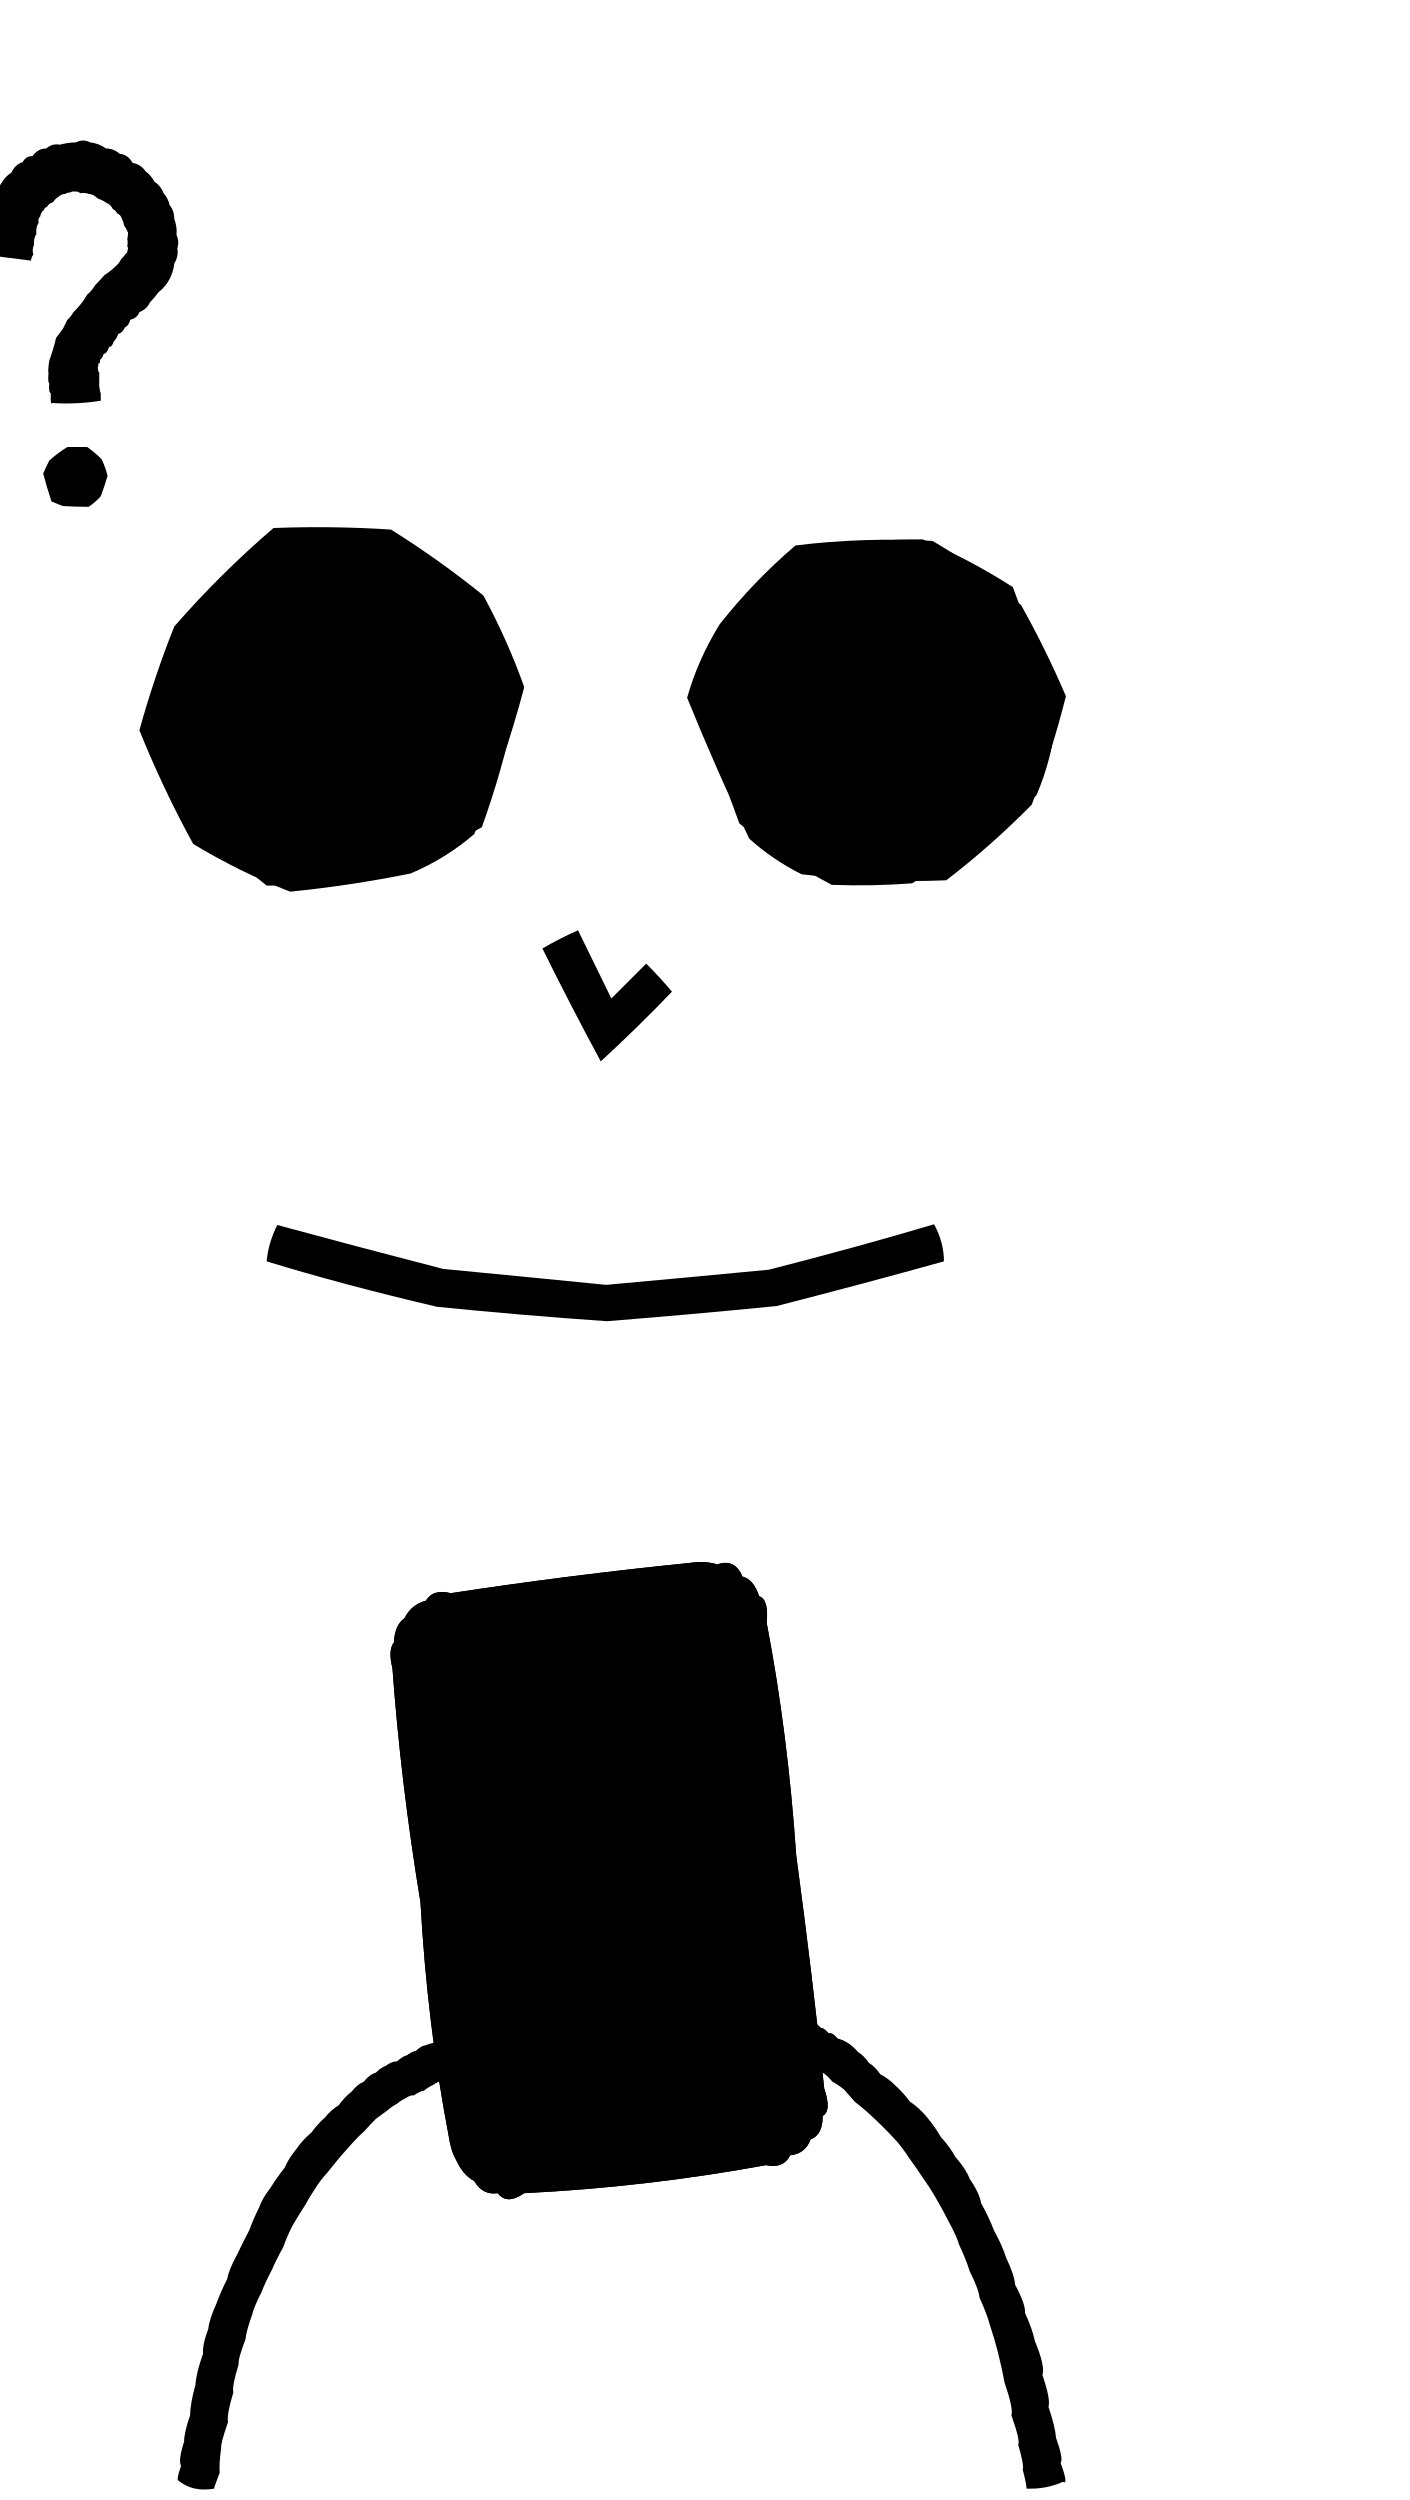
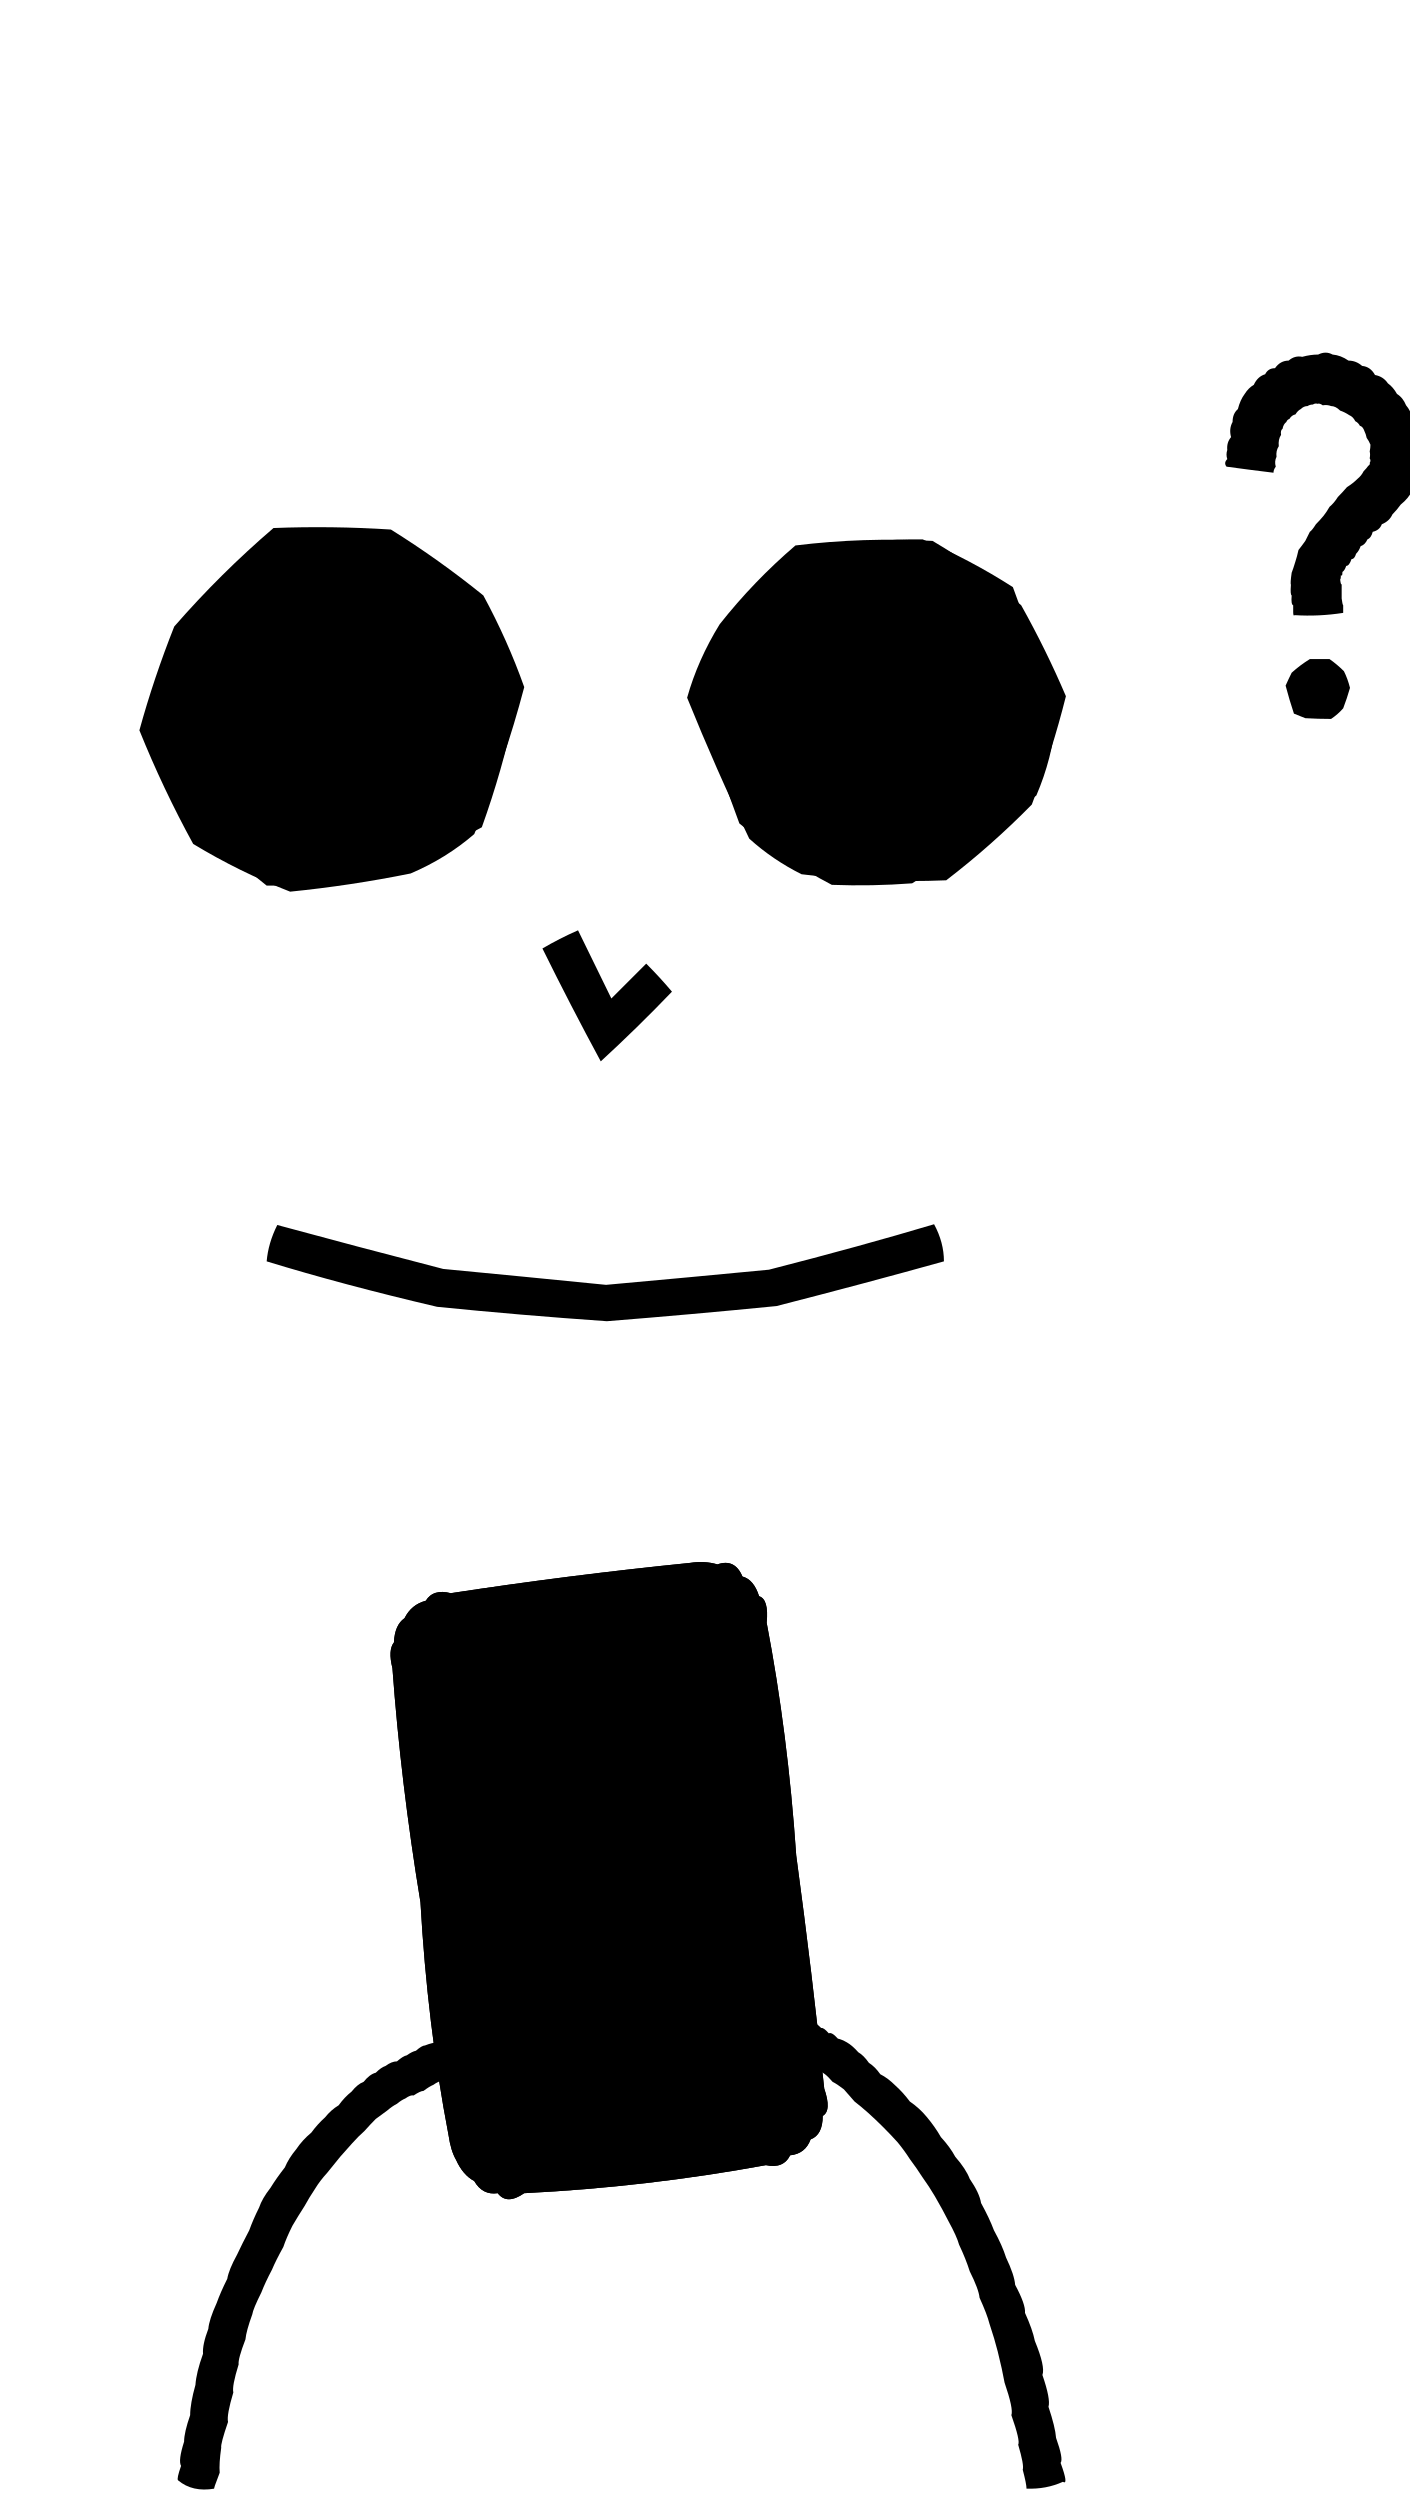
<svg xmlns="http://www.w3.org/2000/svg" viewBox="40 6 186 330" class="rx-char" aria-hidden="true">
  <g class="rx-face">
    <defs>
      <clipPath id="rx-eye-0">
        <circle cx="84" cy="100" r="20" />
      </clipPath>
      <clipPath id="rx-eye-1">
        <circle cx="156" cy="100" r="20" />
      </clipPath>
    </defs>
    <g class="rx-eye" style="transform-origin:84px 100px">
      <path d="M108.0 99.8 Q106.3 107.7 103.6 115.2 Q96.8 118.9 89.7 122.0 Q82.4 123.0 75.2 122.9 Q70.2 119.0 66.2 113.8 Q63.0 105.8 60.8 97.6 Q62.4 92.3 65.3 87.4 Q72.0 81.6 79.6 77.0 Q84.6 77.2 89.6 78.0 Q95.2 80.7 100.5 83.8 Q104.8 91.6 108.0 99.8Z" class="i-w" />
      <g class="rx-pupil">
        <path d="M92.4 99.4 Q91.8 102.1 91.1 104.7 Q89.7 106.4 88.0 107.9 Q84.3 108.6 80.5 108.7 Q79.1 107.7 77.9 106.3 Q76.5 102.6 75.4 98.8 Q76.0 96.7 77.1 94.7 Q78.6 93.3 80.2 92.1 Q83.2 91.7 86.3 91.5 Q88.9 92.9 91.3 94.6 Q92.1 96.9 92.4 99.4Z" class="i-k" />
      </g>
      <g clip-path="url(#rx-eye-0)">
        <g class="rx-lid">
          <path d="M55.9 28.0 Q69.8 27.7 84.1 28.1 Q98.4 27.4 111.9 28.0 Q112.6 39.8 112.1 52.1 Q113.0 64.5 112.1 76.1 Q98.6 77.0 84.0 76.0 Q69.6 76.6 56.0 76.0 Q55.5 64.2 55.9 51.9 Q55.3 39.7 55.9 28.0Z" class="i-w" />
          <path d="M57.8 78.4 Q70.6 78.6 84.3 78.7 Q97.6 78.7 109.9 78.4 Q110.4 76.0 109.8 73.5 Q97.2 73.5 84.1 73.5 Q70.7 73.5 58.2 73.6 Q57.2 76.0 57.8 78.4Z" class="i-k" />
        </g>
      </g>
      <path d="M109.2 96.7 Q106.6 106.6 102.6 116.1 Q98.9 119.3 94.2 121.3 Q86.3 122.9 78.3 123.7 Q71.6 121.1 65.5 117.4 Q61.5 110.1 58.4 102.4 Q60.3 95.5 63.0 88.7 Q69.1 81.7 76.1 75.7 Q83.8 75.4 91.6 75.9 Q98.0 79.9 103.8 84.6 Q107.0 90.5 109.2 96.7Z M99.7 87.7 Q95.2 83.6 90.0 80.7 Q83.8 80.0 77.7 80.7 Q72.2 85.6 67.2 91.0 Q64.8 96.4 63.5 101.9 Q66.0 108.0 69.3 113.9 Q74.2 116.7 79.5 119.0 Q85.9 118.5 92.2 117.0 Q95.8 115.2 99.0 112.9 Q102.0 105.3 104.3 97.4 Q102.4 92.4 99.7 87.7Z" class="i-k" fill-rule="evenodd" />
    </g>
    <g class="rx-eye" style="transform-origin:156px 100px">
      <path d="M179.4 100.9 Q178.9 106.1 176.8 111.0 Q169.0 117.3 160.4 122.6 Q155.1 123.0 149.8 122.8 Q143.3 119.4 137.6 114.7 Q135.1 108.1 133.2 101.3 Q134.9 94.1 137.2 87.2 Q142.4 82.2 148.5 78.5 Q155.1 77.1 161.8 77.2 Q168.1 79.9 173.7 83.5 Q176.9 92.1 179.4 100.9Z" class="i-w" />
      <g class="rx-pupil">
        <path d="M165.1 99.8 Q164.1 102.9 162.6 105.8 Q161.2 107.3 159.3 108.3 Q156.4 108.7 153.5 108.6 Q150.6 106.6 148.0 104.4 Q147.6 102.2 147.6 99.9 Q148.2 97.2 149.1 94.6 Q151.3 93.0 153.7 91.7 Q156.0 91.2 158.3 91.2 Q160.9 92.9 163.1 95.1 Q164.3 97.4 165.1 99.8Z" class="i-k" />
      </g>
      <g clip-path="url(#rx-eye-1)">
        <g class="rx-lid">
          <path d="M127.9 28.1 Q141.5 27.2 156.0 28.0 Q170.4 27.3 184.0 28.0 Q184.9 39.6 183.9 52.0 Q184.9 64.4 184.0 76.0 Q170.3 76.5 156.1 75.9 Q141.8 76.3 128.0 76.1 Q127.0 64.5 127.9 52.0 Q127.4 39.8 127.9 28.1Z" class="i-w" />
          <path d="M129.8 78.4 Q142.6 78.4 156.1 78.3 Q169.6 78.5 182.1 78.5 Q182.6 75.9 181.9 73.4 Q169.3 73.3 155.9 73.5 Q142.6 73.3 129.9 73.4 Q129.1 75.9 129.8 78.4Z" class="i-k" />
        </g>
      </g>
      <path d="M180.7 97.9 Q178.9 105.1 176.2 112.2 Q170.9 117.6 164.9 122.2 Q155.3 122.6 145.8 121.4 Q142.0 119.5 138.9 116.7 Q134.5 107.5 130.7 98.1 Q132.1 93.1 135.0 88.4 Q139.5 82.7 145.0 78.0 Q154.0 76.9 163.1 77.4 Q169.4 81.1 174.8 85.9 Q178.1 91.8 180.7 97.9Z M171.0 88.7 Q166.6 85.1 161.7 81.9 Q154.5 81.7 147.3 82.4 Q142.8 86.2 139.2 90.9 Q137.0 94.6 135.7 98.6 Q138.8 106.0 142.4 113.3 Q144.8 115.6 147.8 117.0 Q155.4 117.9 163.1 117.7 Q168.0 114.2 172.1 109.7 Q174.6 104.1 175.8 98.3 Q173.7 93.4 171.0 88.7Z" class="i-k" fill-rule="evenodd" />
    </g>
    <path d="M111.6 131.2 Q115.3 138.7 119.3 146.1 Q124.1 141.7 128.7 136.9 Q127.1 135.0 125.3 133.2 Q123.0 135.5 120.7 137.8 Q118.5 133.3 116.3 128.8 Q113.8 129.9 111.6 131.2Z" class="i-k" />
    <path d="M75.2 172.5 Q85.3 175.6 97.7 178.5 Q108.6 179.6 120.1 180.4 Q131.4 179.5 142.5 178.4 Q154.2 175.4 164.6 172.5 Q164.6 170.0 163.3 167.6 Q153.6 170.5 141.5 173.6 Q131.1 174.6 120.0 175.6 Q109.0 174.5 98.5 173.5 Q86.9 170.5 76.6 167.7 Q75.4 170.1 75.2 172.5Z" class="i-k" />
  </g>
  <defs>
    <clipPath id="rx-hands-clip">
      <rect x="0" y="188" width="300" height="150" />
    </clipPath>
  </defs>
  <g clip-path="url(#rx-hands-clip)">
    <g class="rx-hands">
      <path d="M131.1 212.3 Q133.0 212.0 134.7 212.5 Q137.0 211.7 138.0 214.1 Q139.5 214.5 140.2 216.7 Q141.5 217.1 141.2 220.2 Q144.0 234.8 145.1 250.9 Q147.2 266.4 148.8 281.7 Q149.8 284.6 148.6 285.3 Q148.6 287.8 147.0 288.4 Q146.3 290.3 144.3 290.5 Q143.4 292.3 141.1 291.8 Q125.3 294.7 109.2 295.5 Q106.9 297.1 105.7 295.5 Q103.7 295.8 102.6 293.9 Q101.1 293.1 100.2 291.1 Q99.5 289.9 99.2 287.8 Q96.4 273.2 95.5 257.1 Q92.9 241.3 91.8 226.2 Q91.2 223.8 92.0 222.8 Q92.1 220.5 93.4 219.6 Q94.3 217.8 96.2 217.3 Q97.2 215.7 99.5 216.3 Q115.2 213.9 131.1 212.3Z" class="i-w" />
      <path d="M131.1 212.3 Q133.0 212.0 134.7 212.5 Q137.0 211.7 138.0 214.1 Q139.5 214.5 140.2 216.7 Q141.5 217.1 141.2 220.2 Q144.0 234.8 145.1 250.9 Q147.2 266.4 148.8 281.7 Q149.8 284.6 148.6 285.3 Q148.6 287.8 147.0 288.4 Q146.3 290.3 144.3 290.5 Q143.4 292.3 141.1 291.8 Q125.3 294.7 109.2 295.5 Q106.9 297.1 105.7 295.5 Q103.7 295.8 102.6 293.9 Q101.1 293.1 100.2 291.1 Q99.5 289.9 99.2 287.8 Q96.4 273.2 95.5 257.1 Q92.9 241.3 91.8 226.2 Q91.2 223.8 92.0 222.8 Q92.1 220.5 93.4 219.6 Q94.3 217.8 96.2 217.3 Q97.2 215.7 99.5 216.3 Q115.2 213.9 131.1 212.3Z M101.0 221.1 Q99.5 220.4 99.2 221.7 Q98.2 222.0 97.7 223.0 Q97.0 223.5 96.9 224.7 Q96.0 224.7 96.8 226.6 Q98.3 241.4 100.5 256.6 Q101.8 271.8 104.0 286.2 Q103.8 288.1 104.7 288.0 Q105.1 289.3 105.9 289.5 Q106.4 291.1 107.7 290.3 Q108.2 291.9 109.6 290.5 Q124.7 290.1 139.5 287.0 Q140.6 287.1 141.2 286.3 Q142.2 286.0 142.7 285.0 Q143.5 284.5 143.6 283.2 Q144.6 283.3 143.7 281.3 Q142.2 266.6 140.2 251.6 Q138.8 236.3 136.5 221.8 Q136.8 219.5 135.8 219.9 Q135.7 217.9 134.5 218.5 Q134.0 217.0 132.9 217.5 Q132.2 216.5 130.8 217.4 Q115.8 218.4 101.0 221.1Z" class="i-k" fill-rule="evenodd" />
      <path d="M68.3 334.5 Q68.1 334.7 69.0 332.4 Q68.9 331.2 69.2 329.1 Q69.1 328.6 70.1 325.7 Q69.9 324.8 70.8 321.8 Q70.6 321.0 71.5 318.1 Q71.4 317.4 72.4 314.8 Q72.5 313.7 73.3 311.5 Q73.4 310.8 74.5 308.6 Q75.0 307.3 75.9 305.6 Q76.4 304.4 77.4 302.6 Q77.8 301.4 78.6 299.8 Q79.3 298.6 80.2 297.2 Q80.8 296.1 81.6 294.9 Q82.2 293.9 83.2 292.8 Q84.0 291.8 84.9 290.7 Q85.7 289.8 86.5 288.9 Q87.3 288.0 88.1 287.3 Q88.9 286.4 89.6 285.7 Q90.4 285.1 91.1 284.6 Q91.8 284.0 92.4 283.7 Q93.0 283.2 93.5 283.0 Q94.2 282.5 94.6 282.6 Q95.5 282.0 95.9 282.0 Q96.7 281.4 97.2 281.2 Q97.9 280.7 98.3 280.7 Q99.0 280.3 99.5 280.3 Q100.1 279.9 100.4 279.9 Q101.3 279.4 101.8 279.3 Q102.5 278.9 103.0 278.9 Q104.3 278.0 104.4 278.1 Q105.4 277.3 105.6 277.1 Q106.8 276.1 106.7 276.2 Q108.0 275.1 107.8 275.1 Q108.9 273.9 108.6 273.9 Q109.2 273.4 109.3 273.3 Q110.3 272.4 109.8 272.8 Q108.5 270.5 106.0 269.4 Q106.2 269.2 105.7 269.8 Q105.6 270.0 105.0 270.8 Q104.8 271.0 104.1 271.7 Q103.8 271.8 103.2 272.4 Q103.2 272.2 102.3 273.2 Q102.2 273.3 101.6 274.0 Q101.4 273.9 100.9 274.2 Q100.6 274.2 99.9 274.6 Q99.8 274.2 98.8 275.2 Q98.7 274.7 97.8 275.6 Q97.1 275.6 96.1 276.0 Q95.7 276.0 94.9 276.7 Q94.4 276.8 93.7 277.3 Q93.2 277.4 92.4 278.1 Q91.7 278.1 90.9 278.7 Q90.3 278.9 89.6 279.6 Q88.8 279.8 88.0 280.8 Q87.2 281.1 86.4 282.1 Q85.5 282.8 84.7 283.9 Q83.7 284.5 82.9 285.5 Q81.9 286.4 81.1 287.5 Q79.9 288.5 79.1 289.7 Q78.1 290.9 77.6 292.1 Q76.5 293.5 75.7 294.8 Q74.6 296.2 74.2 297.4 Q73.4 299.0 72.9 300.4 Q72.0 302.1 71.3 303.6 Q70.2 305.6 70.0 306.8 Q69.1 308.6 68.6 310.0 Q67.6 312.2 67.5 313.4 Q66.7 315.5 66.8 316.7 Q65.9 319.2 65.8 320.8 Q65.1 323.3 65.1 324.8 Q64.3 327.1 64.3 328.3 Q63.5 330.8 63.9 331.5 Q63.3 333.2 63.5 333.4 Q65.4 335.0 68.3 334.5Z" class="i-k" />
      <path d="M180.3 333.6 Q181.1 334.1 180.0 331.1 Q180.4 330.6 179.4 327.8 Q179.3 326.4 178.4 323.7 Q178.7 322.7 177.6 319.5 Q178.0 318.4 176.6 315.0 Q176.3 313.5 175.3 311.3 Q175.4 310.2 174.0 307.6 Q173.9 306.3 172.8 304.0 Q172.3 302.4 171.2 300.4 Q170.6 298.8 169.5 296.8 Q169.3 295.5 168.0 293.6 Q167.5 292.3 166.1 290.7 Q165.4 289.4 164.2 288.1 Q163.4 286.7 162.3 285.4 Q161.4 284.3 160.1 283.4 Q159.2 282.2 158.2 281.3 Q157.2 280.3 156.2 279.8 Q155.5 278.8 154.7 278.3 Q154.0 277.3 153.3 276.9 Q152.5 276.0 151.8 275.6 Q151.1 275.2 150.6 275.1 Q149.8 274.2 149.4 274.4 Q148.7 273.6 148.4 273.7 Q147.9 273.2 147.5 273.0 Q146.6 272.3 146.1 272.2 Q145.3 271.5 144.8 271.4 Q144.0 270.7 143.7 270.6 Q142.9 269.6 142.7 269.7 Q141.8 269.0 141.5 269.1 Q141.0 268.4 140.9 268.2 Q140.3 267.6 140.0 267.5 Q139.5 266.5 139.4 266.3 Q138.9 265.4 138.9 265.2 Q138.2 264.0 138.1 263.7 Q137.3 262.4 137.7 262.8 Q136.9 261.6 137.2 261.9 Q134.7 262.6 132.8 264.1 Q132.6 263.9 133.3 264.8 Q132.8 264.7 133.7 266.0 Q133.2 265.9 134.3 267.4 Q134.3 267.8 135.1 268.9 Q135.0 269.1 135.9 270.4 Q135.9 270.5 137.0 271.6 Q137.3 271.8 138.5 272.7 Q138.5 272.8 139.7 273.8 Q139.8 273.7 141.0 274.6 Q141.2 274.6 142.2 275.5 Q142.5 275.6 143.4 276.4 Q143.8 276.5 144.7 277.1 Q144.9 277.1 145.7 277.9 Q146.0 277.9 147.0 278.6 Q147.3 278.8 147.9 279.3 Q148.1 279.2 148.9 279.8 Q149.3 280.1 149.9 280.8 Q150.5 281.1 151.4 281.8 Q152.0 282.5 152.8 283.4 Q153.7 284.1 154.6 284.9 Q155.6 285.8 156.6 286.8 Q157.6 287.8 158.5 288.8 Q159.4 289.9 160.1 291.0 Q161.0 292.2 161.7 293.3 Q162.7 294.7 163.4 295.9 Q164.5 297.8 165.2 299.2 Q166.3 301.2 166.6 302.3 Q167.5 304.2 168.0 305.8 Q169.2 308.2 169.3 309.3 Q170.3 311.5 170.6 312.7 Q171.3 314.8 171.7 316.4 Q172.3 318.8 172.6 320.5 Q173.8 324.0 173.5 324.8 Q174.7 328.2 174.4 328.7 Q175.2 331.4 175.0 332.0 Q175.5 333.9 175.5 334.5 Q178.1 334.6 180.3 333.6Z" class="i-k" />
    </g>
  </g>
-   <g class="rx-q" style="transform-origin:50px 50px">
-     <path d="M44.1 40.4 Q44.1 40.0 44.4 39.6 Q44.2 38.9 44.5 38.3 Q44.4 37.5 44.8 36.9 Q44.7 36.0 45.1 35.4 Q45.0 34.8 45.3 34.6 Q45.4 34.0 45.8 33.7 Q45.9 33.4 46.2 33.3 Q46.5 32.8 47.0 32.7 Q47.3 32.2 47.7 32.0 Q48.1 31.6 48.6 31.6 Q48.9 31.4 49.3 31.4 Q49.6 31.2 49.9 31.3 Q50.2 31.2 50.6 31.5 Q51.2 31.4 51.7 31.6 Q52.3 31.6 52.9 32.2 Q53.5 32.4 54.1 32.8 Q54.6 33.0 54.9 33.6 Q55.3 33.8 55.5 34.2 Q55.9 34.3 56.1 34.9 Q56.3 35.3 56.4 35.8 Q56.7 36.2 56.9 36.7 Q56.9 37.1 56.8 37.6 Q56.9 38.0 56.8 38.5 Q57.0 38.8 56.8 39.1 Q56.9 39.3 56.6 39.5 Q56.4 39.8 56.0 40.2 Q55.7 40.8 55.2 41.2 Q54.6 41.8 53.8 42.3 Q53.2 43.0 52.6 43.6 Q52.1 44.4 51.5 44.9 Q51.1 45.6 50.7 46.1 Q50.2 46.7 49.7 47.2 Q49.2 48.0 48.9 48.2 Q48.5 49.0 48.3 49.4 Q47.8 50.1 47.4 50.6 Q47.2 51.5 47.0 52.1 Q46.7 53.1 46.5 53.6 Q46.3 55.0 46.4 55.2 Q46.3 56.5 46.5 56.6 Q46.4 57.8 46.7 57.9 Q46.7 58.5 46.7 58.8 Q46.7 59.4 46.9 59.2 Q50.1 59.4 53.3 58.9 Q53.3 58.8 53.3 57.9 Q53.2 57.8 53.1 57.0 Q53.1 56.9 53.1 56.2 Q53.1 56.1 53.1 55.1 Q53.0 55.3 52.9 54.5 Q53.0 54.4 53.0 53.9 Q53.2 54.2 53.2 53.5 Q53.5 53.3 53.7 52.7 Q54.1 52.7 54.4 51.8 Q54.8 51.8 55.0 51.1 Q55.4 50.7 55.6 50.1 Q56.2 49.9 56.5 49.2 Q57.0 49.0 57.2 48.2 Q58.1 48.0 58.4 47.2 Q59.4 46.8 59.8 45.9 Q60.4 45.3 60.9 44.6 Q61.9 43.8 62.4 42.8 Q62.9 41.8 63.0 40.8 Q63.6 39.8 63.4 38.8 Q63.7 37.9 63.3 37.0 Q63.4 35.9 63.0 34.9 Q63.0 33.8 62.4 33.1 Q62.2 32.2 61.6 31.5 Q61.2 30.5 60.4 30.0 Q59.9 29.1 59.2 28.6 Q58.6 27.7 57.5 27.5 Q56.9 26.4 55.8 26.3 Q55.0 25.6 54.0 25.6 Q53.0 24.9 51.9 24.8 Q51.0 24.3 50.0 24.8 Q49.0 24.8 47.9 25.1 Q46.9 24.9 46.1 25.6 Q45.0 25.6 44.3 26.6 Q43.4 26.6 43.0 27.4 Q42.0 27.7 41.5 28.8 Q40.8 29.2 40.3 30.0 Q39.7 30.8 39.4 32.0 Q38.7 32.6 38.7 33.7 Q38.2 34.6 38.5 35.7 Q37.9 36.4 38.0 37.4 Q37.8 38.0 38.0 38.6 Q37.5 39.1 37.9 39.6 Q40.8 40.0 44.1 40.4Z" class="i-k" />
-     <path d="M54.2 68.8 Q53.8 70.2 53.3 71.5 Q52.6 72.3 51.7 72.9 Q50.0 72.9 48.3 72.8 Q47.5 72.5 46.8 72.2 Q46.2 70.4 45.7 68.5 Q46.1 67.6 46.5 66.8 Q47.6 65.8 48.9 65.0 Q50.2 65.0 51.5 65.0 Q52.5 65.7 53.4 66.6 Q53.9 67.6 54.2 68.8Z" class="i-k" />
+   <g class="rx-q" style="transform-origin:214px 78px">
+     <path d="M208.1 68.4 Q208.1 68.0 208.4 67.6 Q208.2 66.9 208.5 66.3 Q208.4 65.5 208.8 64.9 Q208.7 64.0 209.1 63.4 Q209.0 62.8 209.3 62.6 Q209.4 62.0 209.8 61.7 Q209.9 61.4 210.2 61.3 Q210.5 60.8 211.0 60.7 Q211.3 60.2 211.7 60.0 Q212.1 59.6 212.6 59.6 Q212.9 59.4 213.3 59.4 Q213.6 59.2 213.9 59.3 Q214.2 59.2 214.6 59.5 Q215.2 59.4 215.7 59.6 Q216.3 59.6 216.9 60.2 Q217.5 60.4 218.1 60.8 Q218.6 61.0 218.9 61.6 Q219.3 61.8 219.5 62.2 Q219.9 62.3 220.1 62.9 Q220.3 63.3 220.4 63.8 Q220.7 64.2 220.9 64.7 Q220.9 65.1 220.8 65.6 Q220.9 66.0 220.8 66.5 Q221.0 66.8 220.8 67.1 Q220.9 67.3 220.6 67.5 Q220.4 67.8 220.0 68.2 Q219.7 68.8 219.2 69.2 Q218.6 69.8 217.8 70.3 Q217.2 71.0 216.6 71.6 Q216.1 72.4 215.5 72.9 Q215.1 73.6 214.7 74.1 Q214.2 74.7 213.7 75.2 Q213.2 76.0 212.9 76.2 Q212.5 77.0 212.3 77.4 Q211.8 78.1 211.4 78.6 Q211.2 79.5 211.0 80.1 Q210.7 81.1 210.5 81.6 Q210.3 83.0 210.4 83.2 Q210.3 84.5 210.5 84.6 Q210.4 85.8 210.7 85.9 Q210.7 86.5 210.7 86.8 Q210.7 87.4 210.9 87.2 Q214.1 87.4 217.3 86.9 Q217.3 86.8 217.3 85.9 Q217.2 85.8 217.1 85.0 Q217.1 84.9 217.1 84.2 Q217.1 84.1 217.1 83.1 Q217.0 83.3 216.9 82.5 Q217.0 82.4 217.0 81.9 Q217.2 82.2 217.2 81.5 Q217.5 81.3 217.7 80.7 Q218.1 80.7 218.4 79.8 Q218.8 79.8 219.0 79.1 Q219.4 78.7 219.6 78.1 Q220.2 77.9 220.5 77.2 Q221.0 77.0 221.2 76.2 Q222.1 76.0 222.4 75.2 Q223.4 74.8 223.8 73.9 Q224.4 73.3 224.9 72.6 Q225.9 71.8 226.4 70.8 Q226.9 69.8 227.0 68.8 Q227.6 67.8 227.4 66.8 Q227.7 65.9 227.3 65.0 Q227.4 63.9 227.0 62.9 Q227.0 61.8 226.4 61.1 Q226.2 60.2 225.6 59.5 Q225.2 58.5 224.4 58.0 Q223.9 57.1 223.2 56.6 Q222.6 55.7 221.5 55.5 Q220.9 54.4 219.8 54.3 Q219.0 53.6 218.0 53.6 Q217.0 52.9 215.9 52.8 Q215.0 52.3 214.0 52.8 Q213.0 52.8 211.9 53.1 Q210.9 52.9 210.1 53.6 Q209.0 53.6 208.3 54.6 Q207.4 54.6 207.0 55.4 Q206.0 55.7 205.5 56.8 Q204.8 57.2 204.3 58.0 Q203.7 58.8 203.4 60.0 Q202.7 60.6 202.7 61.7 Q202.2 62.6 202.5 63.7 Q201.9 64.4 202.0 65.4 Q201.8 66.0 202.0 66.6 Q201.5 67.1 201.9 67.6 Q204.8 68.0 208.1 68.4Z" class="i-k" />
+     <path d="M218.2 96.8 Q217.8 98.2 217.3 99.5 Q216.6 100.3 215.7 100.9 Q214.0 100.9 212.3 100.8 Q211.5 100.5 210.8 100.2 Q210.2 98.4 209.7 96.5 Q210.1 95.6 210.5 94.8 Q211.6 93.8 212.9 93.0 Q214.2 93.0 215.5 93.0 Q216.5 93.7 217.4 94.6 Q217.9 95.6 218.2 96.8Z" class="i-k" />
  </g>
</svg>
